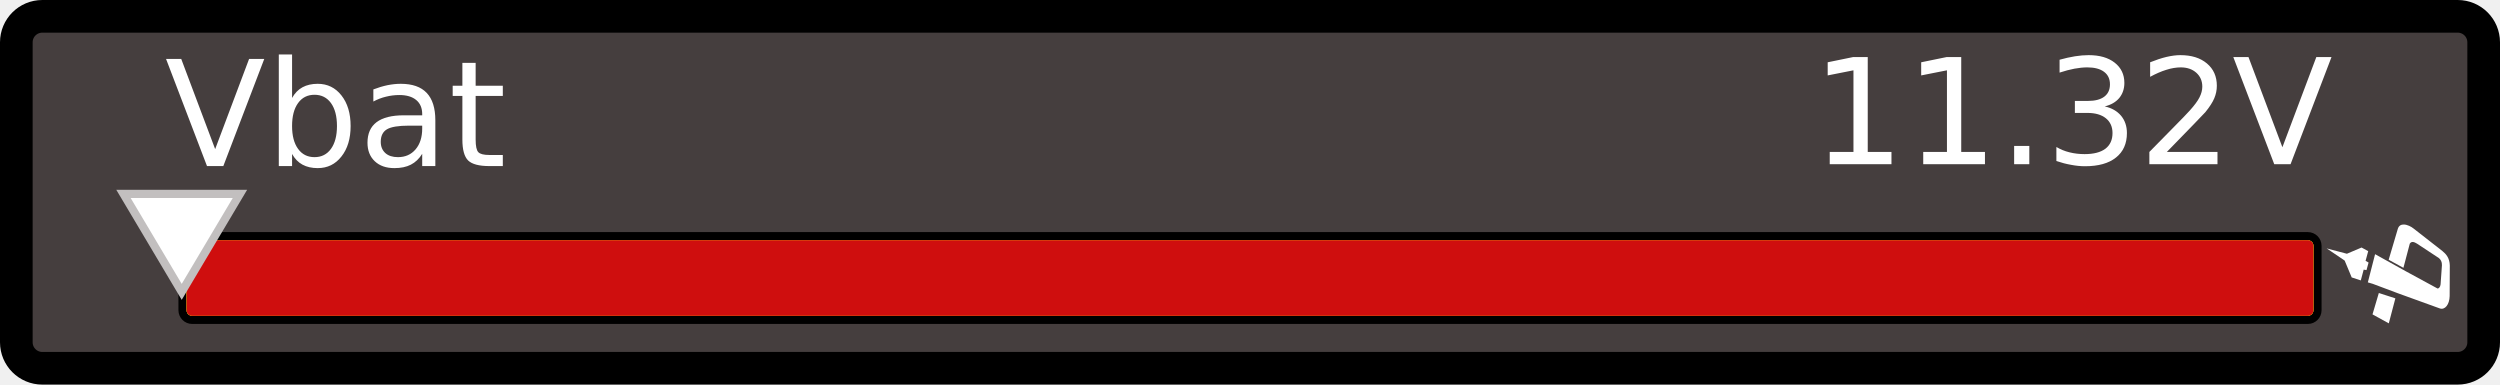
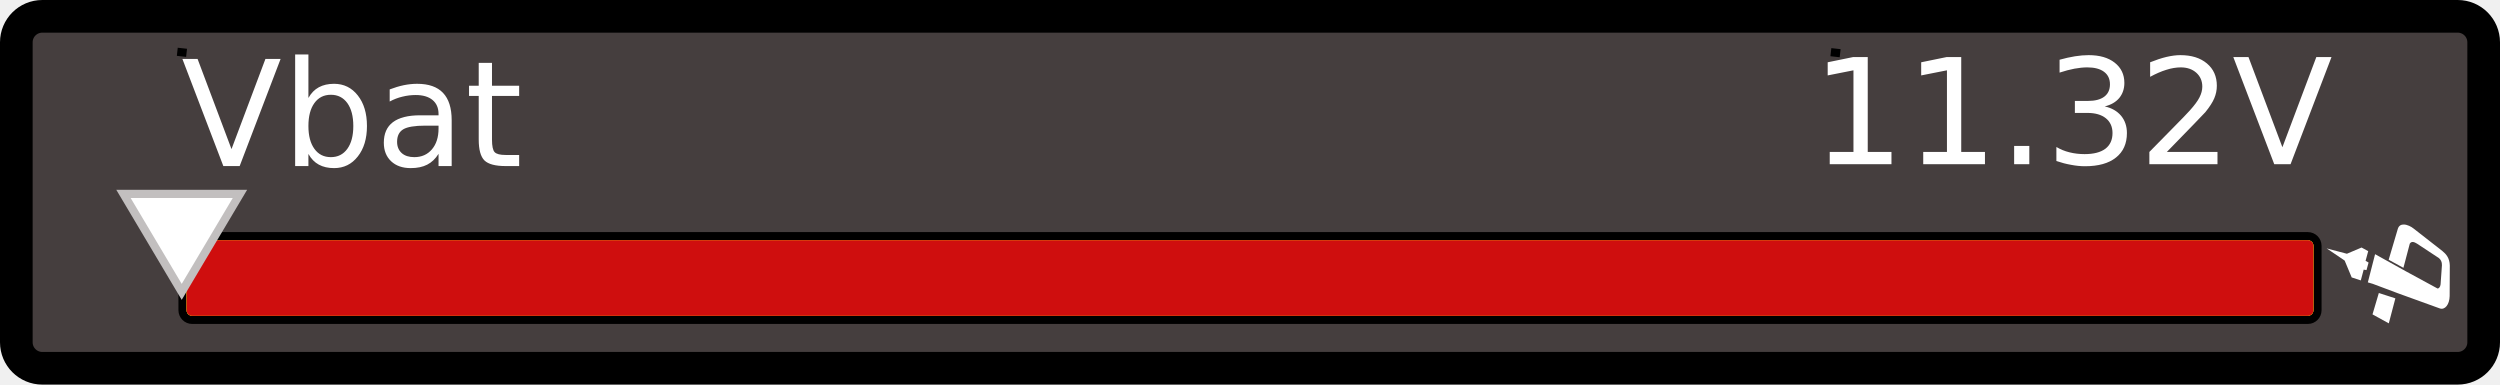
<svg xmlns="http://www.w3.org/2000/svg" xmlns:xlink="http://www.w3.org/1999/xlink" width="306.256" height="47.114" id="svg10068" version="1.1" style="display:inline">
  <defs id="defs10070">
    <marker orient="auto" refY="0" refX="0" id="Arrow2Sstart" style="overflow:visible">
      <path id="path4640" style="font-size:12px;fill-rule:evenodd;stroke-width:0.625;stroke-linejoin:round" d="M 8.719,4.034 -2.207,0.016 8.719,-4.002 c -1.745,2.372 -1.735,5.617 -6e-7,8.035 z" transform="matrix(0.3,0,0,0.3,-0.69,0)" />
    </marker>
    <linearGradient xlink:href="#linearGradient8928" id="linearGradient5318" gradientUnits="userSpaceOnUse" gradientTransform="matrix(2.253294,0,0,2.206809,446.8908,-285.335)" x1="-29.837" y1="285.06" x2="-29.837" y2="342.606" />
    <linearGradient id="linearGradient8928">
      <stop style="stop-color:#ffffff;stop-opacity:0.892;" offset="0" id="stop8930" />
      <stop style="stop-color:#ffffff;stop-opacity:0;" offset="1" id="stop8932" />
    </linearGradient>
  </defs>
  <g style="display:inline" id="g2932" transform="translate(-227.4433,-365.7337)">
    <g id="background">
      <rect style="fill:#453e3e;fill-opacity:1;stroke:#000000;stroke-width:4;stroke-miterlimit:10;stroke-opacity:1;stroke-dasharray:none;stroke-dashoffset:0" id="rect2936" width="302.256" height="43.114" x="229.443" y="367.734" ry="3.182" />
      <g id="g2591" transform="matrix(0.03233219,0,0,0.03233219,689.9916,319.2891)" style="display:inline">
        <path id="path2603" transform="translate(-6411.342,1598.248)" d="m 1212.938,688.875 c -10.049,-0.18 -18.826,4.066 -22.625,16.188 l -34.75,117.344 55.906,30.594 24.094,-91.5 c 6.833,-10.564 16.838,-6.5 27.344,-0.125 l 82.844,54.562 c 7.191,6.089 12.084,14.266 11.625,27.375 l -5.125,72.562 c -1.046,9.954 -7.05,16.158 -11.781,15.312 l -130.875,-71.094 -23.156,87.781 12.094,4.375 19.75,7.156 130.75,47.313 c 19.518,7.145 36.967,-14.459 37.594,-46.625 L 1387.188,844.5 c -0.379,-28.385 -14.169,-43.937 -27.938,-55.062 l -109.281,-85.344 c -9.101,-7.436 -24.111,-14.987 -37.031,-15.219 z m -108.85,112.409 -27.462,106.841 18.181,5.346 0,-0.031 98.187,36.801 28.791,-83.502 -117.697,-65.455 z m 14.194,147.06 -23.969,81.031 61.719,33.969 24.938,-94.688 -62.688,-20.312 z" style="fill:#ffffff;fill-opacity:1;stroke:none" />
        <path id="path2605" d="m -5331.909,2431.23 -11.332,-6.417 9.952,-36.741 -25.18,-13.754 -55.553,23.582 -76.623,-20.273 68.127,46.157 26.65,63.807 34.53,11.318 10.852,-40.8 10.703,1.695 7.874,-28.573 z" style="fill:#ffffff;fill-opacity:1;stroke:none" />
      </g>
      <rect ry="0.683" y="395.165" x="250.302" height="9.254" width="260.539" id="bargraph-outer" style="fill:#332d2d;fill-opacity:1;stroke:#000000;stroke-width:2;stroke-miterlimit:10;stroke-opacity:1;stroke-dasharray:none;stroke-dashoffset:0" />
-       <rect style="fill:#332d2d;fill-opacity:1;stroke:none;stroke-width:2;stroke-miterlimit:10;stroke-opacity:1;stroke-dasharray:none;stroke-dashoffset:0" id="bargraph" width="260.539" height="9.254" x="250.302" y="395.165" ry="0.683" />
+       <rect style="fill:#332d2d;fill-opacity:1;stroke:none" id="bargraph" width="260.539" height="9.254" x="250.302" y="395.165" ry="0.683" />
+       <path style="fill:none;stroke:#000000;stroke-width:1px;stroke-linecap:butt;stroke-linejoin:miter;stroke-opacity:1" d="m 249.162,372.079 1.136,0.126" id="field" />
+       <path style="fill:none;stroke:#000000;stroke-width:1px;stroke-linecap:butt;stroke-linejoin:miter;stroke-opacity:1;display:inline" d="m 451.73,372.126 1.136,0.126" id="value" />
    </g>
  </g>
  <g id="layer5" style="display:inline">
    <rect style="fill:#04b629;fill-opacity:1;stroke:none;display:inline" id="green" width="260.539" height="9.254" x="22.859" y="29.432" ry="0.683" />
  </g>
  <g id="layer4" style="display:inline">
    <g id="g3793">
      <rect transform="translate(-227.4433,-365.7337)" ry="0.683" y="395.165" x="250.302" height="9.254" width="260.539" id="rect3773" style="fill:#f1b907;fill-opacity:1;stroke:none;display:inline" />
      <rect y="0.004" x="0" height="47.11" width="306.26" id="rect3786" style="fill:none;stroke:none" />
    </g>
    <rect ry="0.683" y="29.432" x="22.859" height="9.254" width="260.539" id="yellow" style="fill:#f1b907;fill-opacity:1;stroke:none;display:inline" />
  </g>
  <g id="layer3" style="display:inline">
    <rect style="fill:#cf0e0e;fill-opacity:1;stroke:none;display:inline" id="red" width="260.539" height="9.254" x="22.859" y="29.432" ry="0.683" />
  </g>
  <g id="layer6" style="display:inline">
    <path style="fill:#ffffff;fill-opacity:1;stroke:#c2bfbf;stroke-width:1px;stroke-linecap:butt;stroke-linejoin:miter;stroke-opacity:1" d="m 29.394,23.754 -14.268,0 7.134,12 7.134,-12 z" id="needle" />
  </g>
  <g id="layer1" style="display:inline">
-     <text transform="translate(-227.4433,-365.7337)" xml:space="preserve" style="font-size:40px;font-style:normal;font-weight:normal;fill:#000000;fill-opacity:1;stroke:none;display:inline;font-family:Bitstream Vera Sans" x="247.646" y="386.079" id="text4390">
-       <tspan id="tspan4392" x="247.646" y="386.079" style="font-size:18px;fill:#ffffff;fill-opacity:1">Vbat</tspan>
+     <text xml:space="preserve" style="font-size:40px;font-style:normal;font-weight:normal;fill:#000000;fill-opacity:1;stroke:none;display:inline;font-family:Bitstream Vera Sans" x="22.203" y="20.345" id="bb">
+       <tspan id="tspan4392" x="22.203" y="20.345" style="font-size:18px;fill:#ffffff;fill-opacity:1">Vbat</tspan>
    </text>
    <text transform="translate(-227.4433,-365.7337)" xml:space="preserve" style="font-size:40px;font-style:normal;font-weight:normal;fill:#000000;fill-opacity:1;stroke:none;display:inline;font-family:Bitstream Vera Sans" x="449.354" y="385.85" id="text4390-1">
      <tspan id="tspan4392-7" x="449.354" y="385.85" style="font-size:18px;fill:#ffffff;fill-opacity:1">11.32V</tspan>
    </text>
  </g>
</svg>
